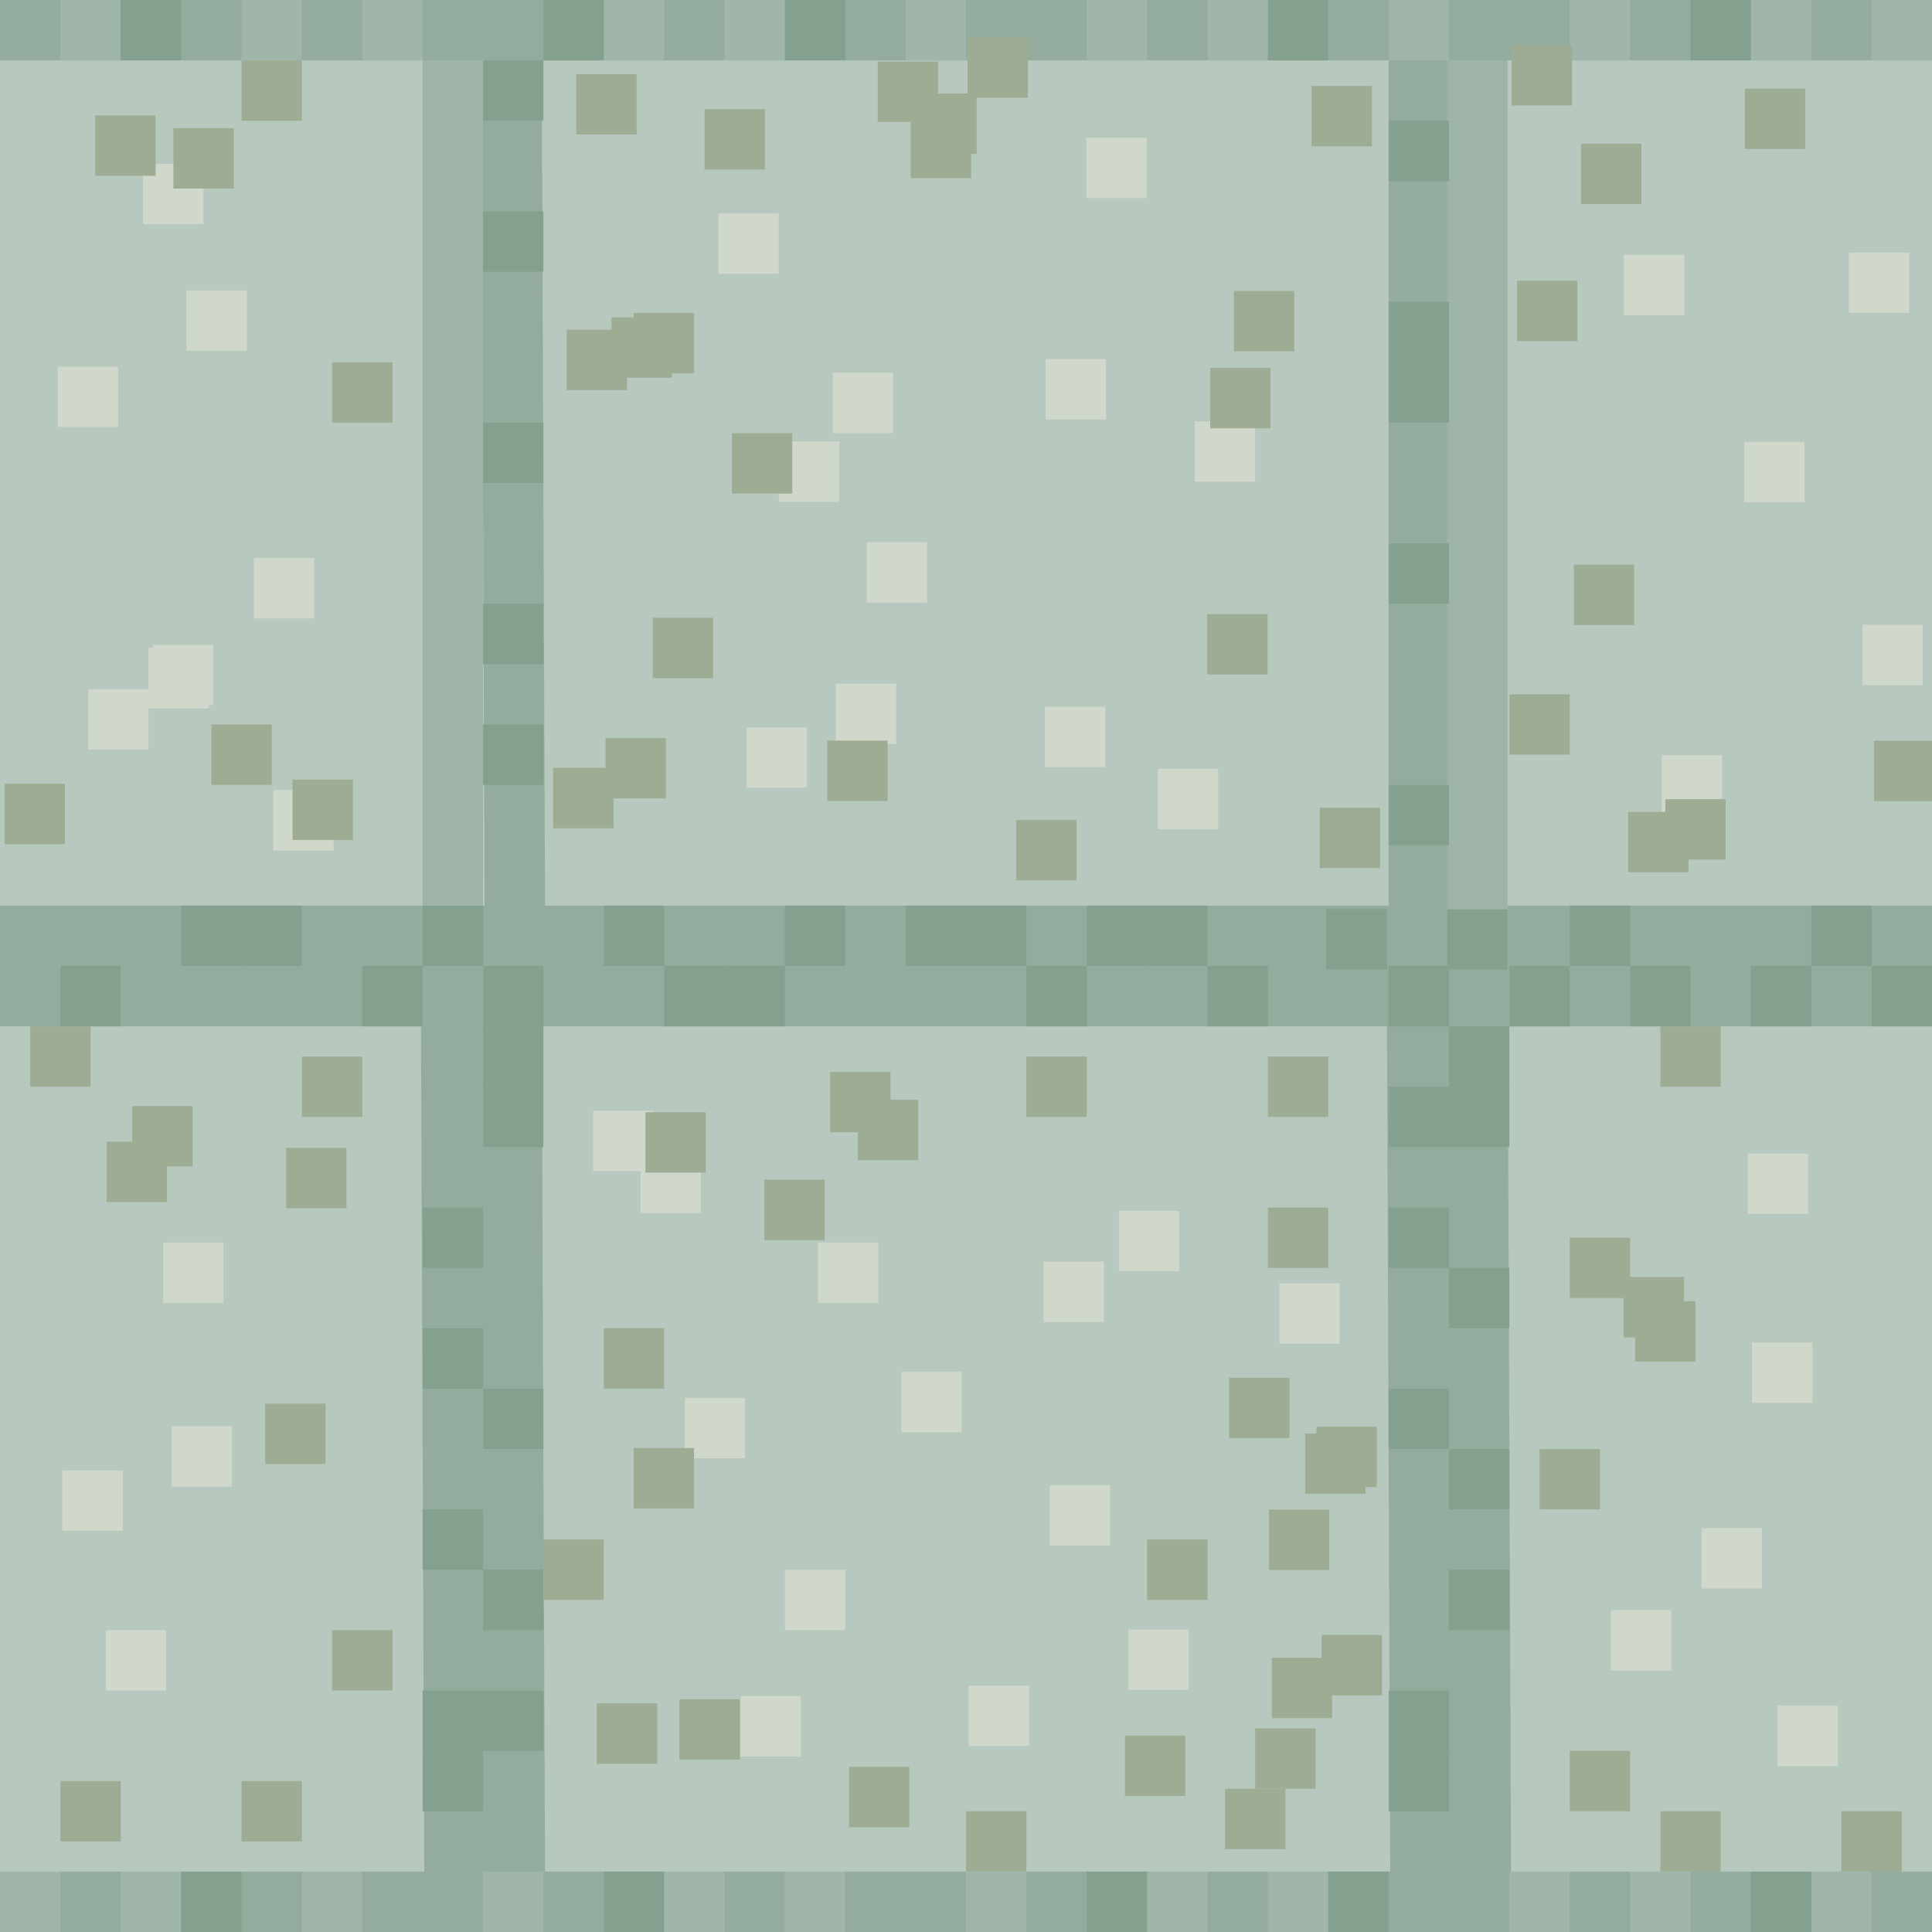
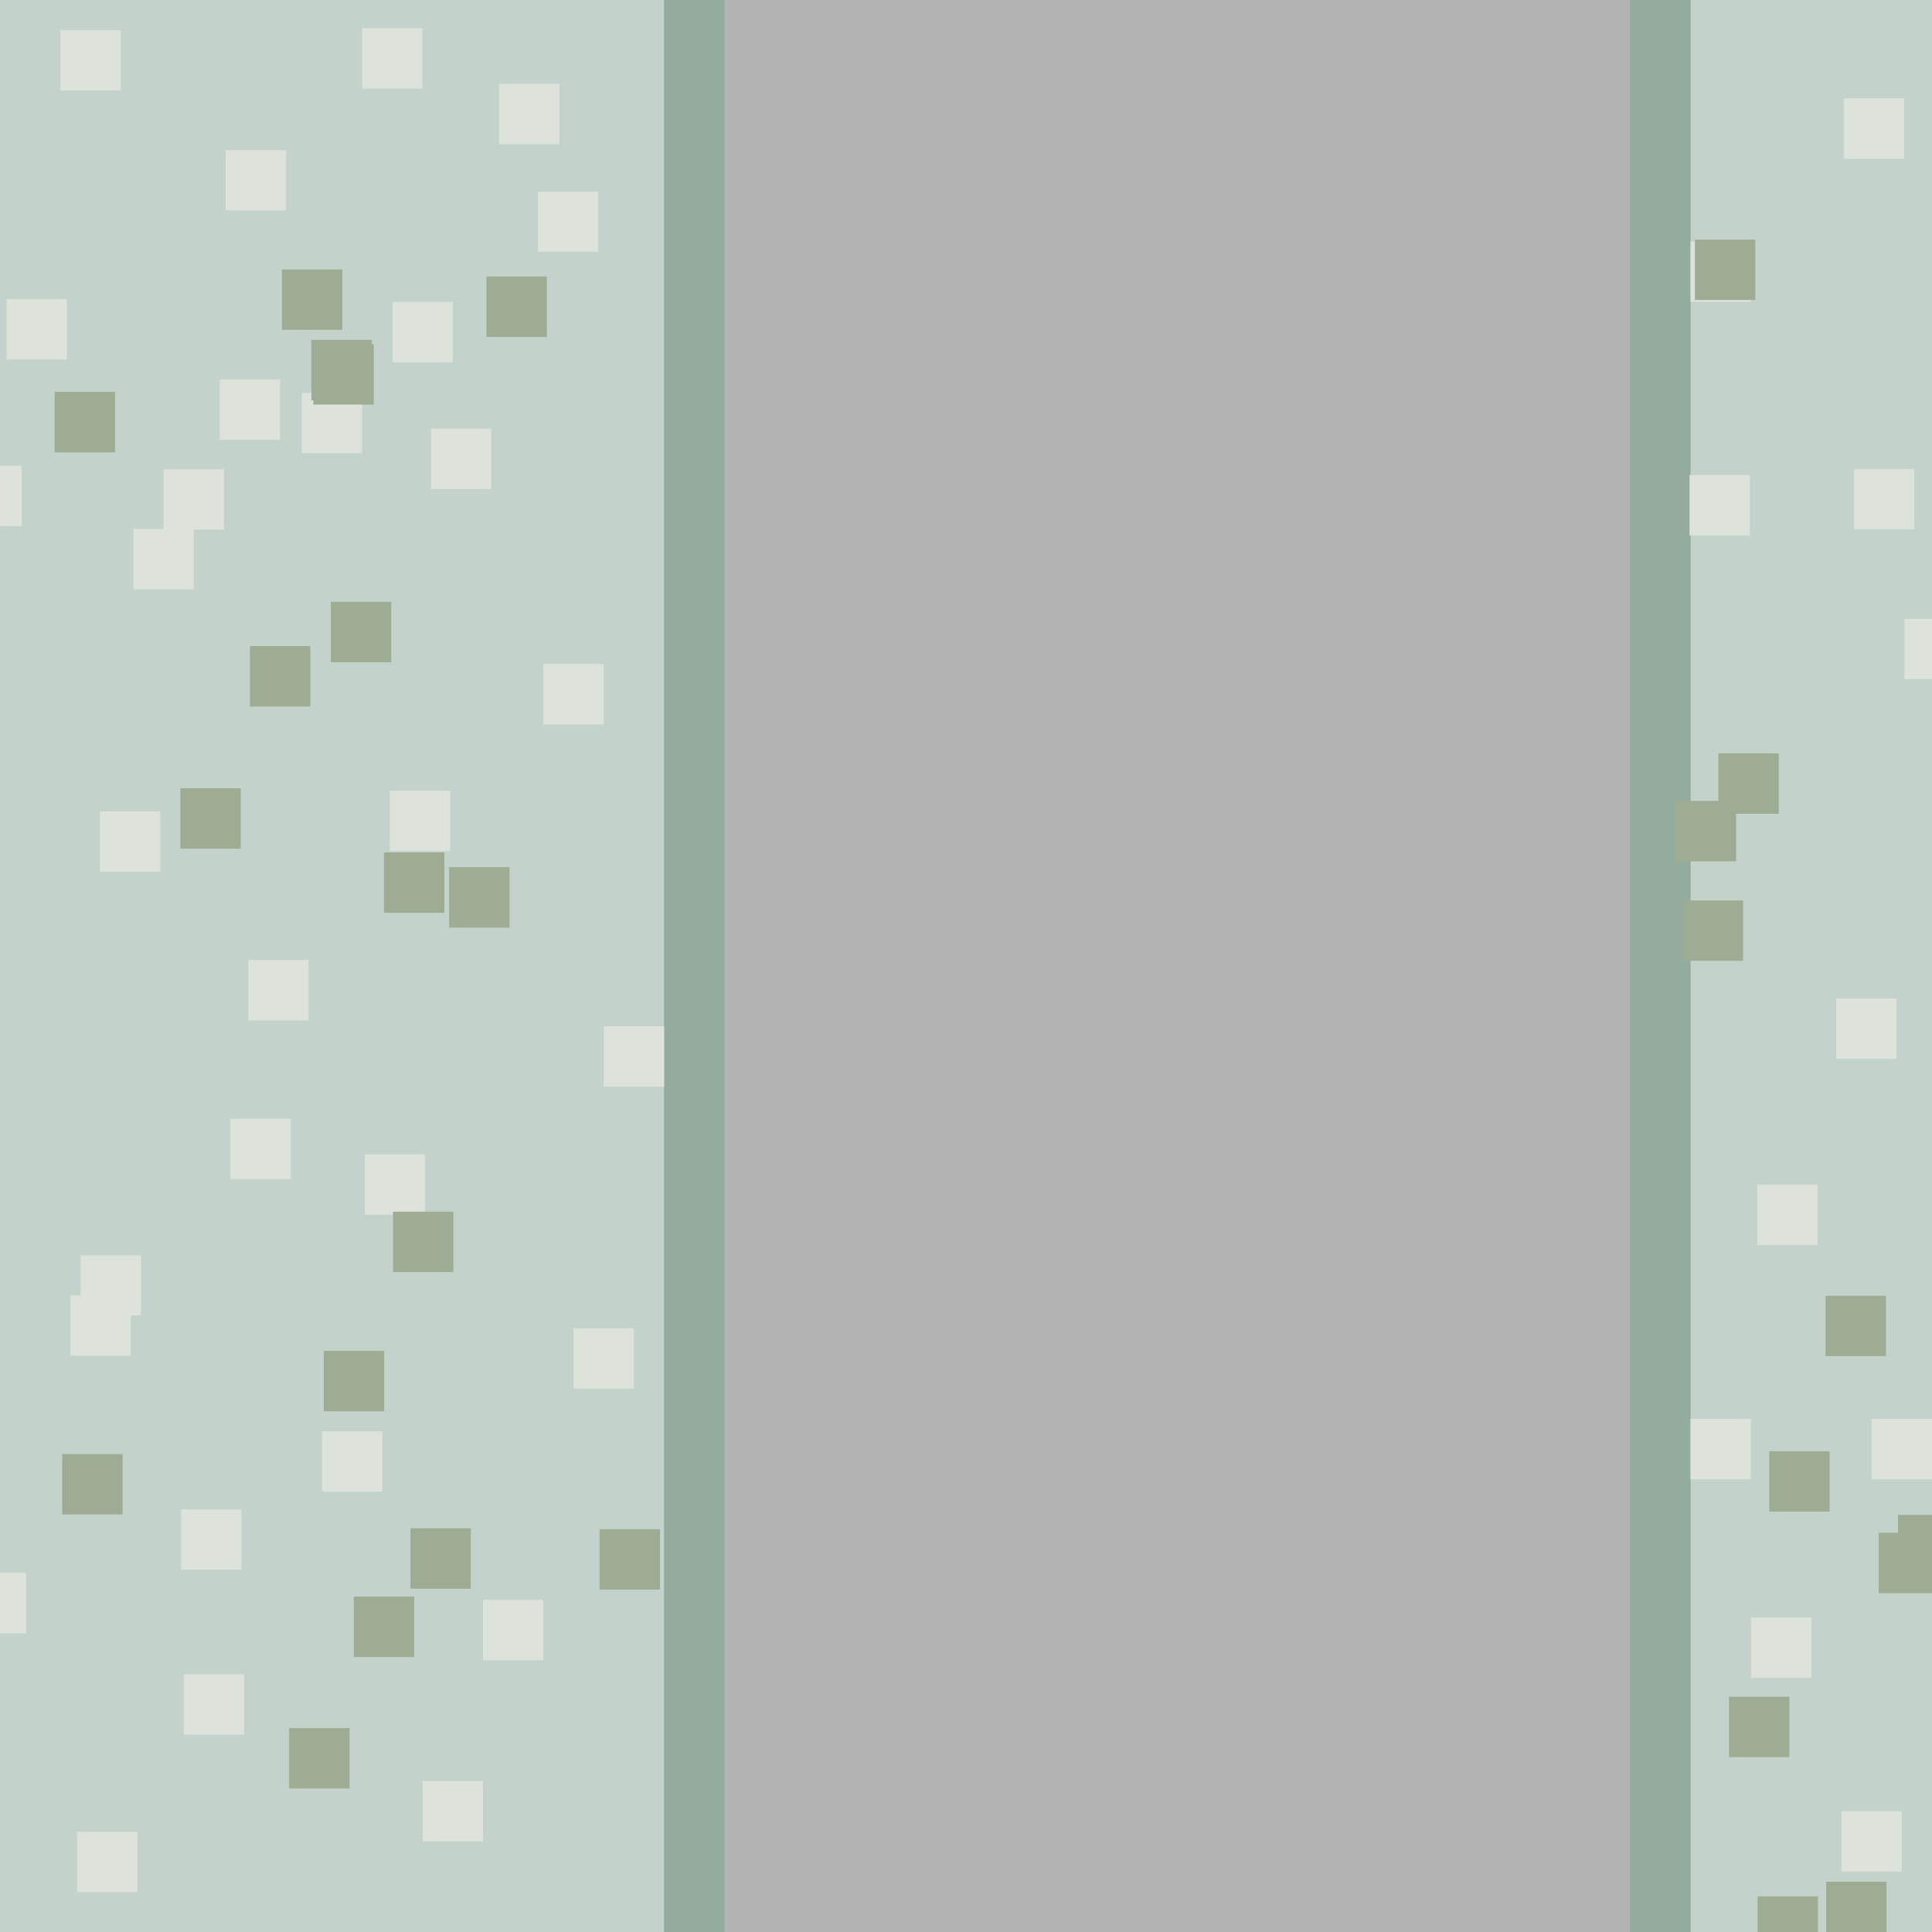
<svg xmlns="http://www.w3.org/2000/svg" xmlns:xlink="http://www.w3.org/1999/xlink" width="32" height="32" viewBox="0 0 32 32" version="1.1" id="svg1">
  <defs id="defs1">
-     <filter style="color-interpolation-filters:sRGB;" id="filter21" x="0" y="0" width="1" height="1">
-       <feTurbulence type="fractalNoise" numOctaves="3" baseFrequency="0.394" seed="0" result="result0" id="feTurbulence20" />
-       <feColorMatrix result="result4" values="0" type="saturate" id="feColorMatrix20" />
-       <feComposite in="SourceGraphic" in2="result4" operator="arithmetic" k1="0" k2="0.5" k3="2.7755575615628914e-17" result="result2" id="feComposite20" />
-       <feBlend result="result5" mode="normal" in="result2" in2="SourceGraphic" id="feBlend20" />
-       <feComposite in="result5" in2="SourceGraphic" operator="in" result="result3" id="feComposite21" />
-     </filter>
-     <filter style="color-interpolation-filters:sRGB;" id="filter23" x="0" y="0" width="1" height="1">
-       <feTurbulence type="fractalNoise" numOctaves="3" baseFrequency="0.1" seed="0" result="result0" id="feTurbulence21" />
-       <feColorMatrix result="result4" values="0" type="saturate" id="feColorMatrix21" />
-       <feComposite in="SourceGraphic" in2="result4" operator="arithmetic" k1="1.25" k2="0.5" k3="0.5" result="result2" id="feComposite22" />
-       <feBlend result="result5" mode="normal" in="result2" in2="SourceGraphic" id="feBlend22" />
-       <feComposite in="result5" in2="SourceGraphic" operator="in" result="result3" id="feComposite23" />
-     </filter>
-     <filter style="color-interpolation-filters:sRGB;" id="filter27" x="0" y="0" width="1" height="1">
-       <feTurbulence type="fractalNoise" numOctaves="3" baseFrequency="1" seed="0" result="result0" id="feTurbulence26" />
-       <feColorMatrix result="result4" values="0" type="saturate" id="feColorMatrix26" />
-       <feComposite in="SourceGraphic" in2="result4" operator="arithmetic" k1="1.25" k2="0.5" k3="0.5" result="result2" id="feComposite26" />
-       <feBlend result="result5" mode="normal" in="result2" in2="SourceGraphic" id="feBlend26" />
-       <feComposite in="result5" in2="SourceGraphic" operator="in" result="result3" id="feComposite27" />
-     </filter>
+     <linearGradient id="swatch3">
+       <stop style="stop-color:#93ac9d;stop-opacity:1;" offset="0" id="stop3" />
+     </linearGradient>
+     <linearGradient id="swatch968">
+       <stop style="stop-color:#c3d2ca;stop-opacity:1;" offset="0" id="stop968" />
+     </linearGradient>
+     <linearGradient id="swatch967">
+       <stop style="stop-color:#b3b3b3;stop-opacity:1;" offset="0" id="stop967" />
+     </linearGradient>
+     <linearGradient id="swatch966">
+       <stop style="stop-color:#b3b3b3;stop-opacity:1;" offset="0" id="stop966" />
+     </linearGradient>
+     <linearGradient id="swatch965">
+       <stop style="stop-color:#93ac9d;stop-opacity:1;" offset="0" id="stop965" />
+     </linearGradient>
+     <linearGradient id="swatch964">
+       <stop style="stop-color:#cccccc;stop-opacity:1;" offset="0" id="stop964" />
+     </linearGradient>
+     <linearGradient id="swatch955">
+       <stop style="stop-color:#b3b3b3;stop-opacity:1;" offset="0" id="stop955" />
+     </linearGradient>
+     <mask maskUnits="userSpaceOnUse" id="mask81">
+       <rect style="fill:#808080;fill-opacity:0.995;stroke:#53676c" id="rect81" width="32.062" height="28.036" x="55" y="-1" />
+     </mask>
    <clipPath clipPathUnits="userSpaceOnUse" id="clipPath97">
      <rect style="fill:#808080;fill-opacity:0.995;stroke:#53676c;stroke-width:0.865" id="rect98" width="24.031" height="28" x="51" y="-1" />
    </clipPath>
+     <filter style="color-interpolation-filters:sRGB;" id="filter140" x="0" y="0" width="1" height="1">
+       <feTurbulence type="fractalNoise" numOctaves="4" baseFrequency="0.53" seed="0" result="result0" id="feTurbulence139" />
+       <feColorMatrix result="result4" values="0" type="saturate" id="feColorMatrix139" />
+       <feComposite in="SourceGraphic" in2="result4" operator="arithmetic" k1="1.25" k2="0.5" k3="0.5" result="result2" id="feComposite139" />
+       <feBlend result="result5" mode="lighten" in="result2" in2="SourceGraphic" id="feBlend139" />
+       <feComposite in="result5" in2="SourceGraphic" operator="in" result="result3" id="feComposite140" />
+     </filter>
+     <clipPath clipPathUnits="userSpaceOnUse" id="clipPath937">
+       <g id="g938" transform="matrix(0.7509715,0,0,0.875,40.93005,-36.0359)">
+         <rect style="fill:#808080;fill-opacity:0.995;stroke:#53676c;stroke-width:1.067" id="rect938" width="32" height="32" x="-18.632" y="40" />
+       </g>
+     </clipPath>
+     <clipPath clipPathUnits="userSpaceOnUse" id="clipPath938">
+       <g id="g939" transform="matrix(0.7509715,0,0,0.875,52.96114,-15.01795)">
+         <rect style="fill:#808080;fill-opacity:0.995;stroke:#53676c;stroke-width:1.067" id="rect939" width="32" height="32" x="-18.632" y="40" />
+       </g>
+     </clipPath>
+     <clipPath clipPathUnits="userSpaceOnUse" id="clipPath939">
+       <g id="g940" transform="matrix(0.7509715,0,0,0.875,53.02332,-28.98205)">
+         <rect style="fill:#808080;fill-opacity:0.995;stroke:#53676c;stroke-width:1.067" id="rect940" width="32" height="32" x="-18.632" y="40" />
+       </g>
+     </clipPath>
+     <clipPath clipPathUnits="userSpaceOnUse" id="clipPath940">
+       <g id="g941" transform="matrix(0.7509715,0,0,0.875,52.99223,-43)">
+         <rect style="fill:#808080;fill-opacity:0.995;stroke:#53676c;stroke-width:1.067" id="rect941" width="32" height="32" x="-18.632" y="40" />
+       </g>
+     </clipPath>
+     <clipPath clipPathUnits="userSpaceOnUse" id="clipPath955">
+       <rect style="font-variation-settings:normal;opacity:1;vector-effect:none;fill:#84bb97;fill-opacity:0.995;stroke:none;stroke-width:1;stroke-linecap:butt;stroke-linejoin:miter;stroke-miterlimit:4;stroke-dasharray:none;stroke-dashoffset:0;stroke-opacity:1;-inkscape-stroke:none" id="rect955" width="32" height="32" x="0" y="0" />
+     </clipPath>
+     <linearGradient xlink:href="#swatch968" id="linearGradient8" gradientUnits="userSpaceOnUse" x1="0" y1="16" x2="32" y2="16" gradientTransform="translate(-9.5367432e-7,-68)" />
+     <linearGradient xlink:href="#swatch3" id="linearGradient9" gradientUnits="userSpaceOnUse" x1="0" y1="16" x2="32" y2="16" gradientTransform="translate(12,-68)" />
+     <linearGradient xlink:href="#swatch3" id="linearGradient10" gradientUnits="userSpaceOnUse" gradientTransform="translate(-4,-68)" x1="0" y1="16" x2="32" y2="16" />
+     <linearGradient xlink:href="#swatch955" id="linearGradient11" gradientUnits="userSpaceOnUse" x1="0" y1="16" x2="32" y2="16" />
  </defs>
  <g id="layer1">
-     <rect style="fill:#b7c8be;fill-opacity:0.995;stroke:none;stroke-width:1.067" id="rect74" width="32" height="32" x="0" y="1.573087e-09" />
-     <path style="fill-opacity:1;stroke:#93ac9d;stroke-width:2;stroke-dasharray:none;font-variation-settings:normal;opacity:1;fill:#000000;stroke-linecap:butt;stroke-linejoin:miter;stroke-miterlimit:4;stroke-dashoffset:0;stroke-opacity:1;stop-color:#000000;stop-opacity:1" d="M 0,16 H 32" id="path9" />
-     <path style="font-variation-settings:normal;opacity:1;fill:#000000;fill-opacity:1;stroke:#93ac9d;stroke-width:1;stroke-linecap:butt;stroke-linejoin:miter;stroke-miterlimit:4;stroke-dasharray:none;stroke-dashoffset:0;stroke-opacity:1" d="M 8.469,0.062 8.531,15.938" id="path17" />
-     <path style="font-variation-settings:normal;opacity:1;fill:#000000;fill-opacity:1;stroke:#93ac9d;stroke-width:1;stroke-linecap:butt;stroke-linejoin:miter;stroke-miterlimit:4;stroke-dasharray:none;stroke-dashoffset:0;stroke-opacity:1" d="M 23.5,0 V 16" id="path18" />
-     <path style="font-variation-settings:normal;opacity:1;fill:#000000;fill-opacity:1;stroke:#93ac9d;stroke-width:2;stroke-linecap:butt;stroke-linejoin:miter;stroke-miterlimit:4;stroke-dasharray:none;stroke-dashoffset:0;stroke-opacity:1" d="m 23.969,16.062 0.062,15.876" id="path20" />
-     <path style="font-variation-settings:normal;opacity:1;fill:#000000;fill-opacity:1;stroke:#9eb4a8;stroke-width:1;stroke-linecap:butt;stroke-linejoin:miter;stroke-miterlimit:4;stroke-dasharray:none;stroke-dashoffset:0;stroke-opacity:1" d="m 24.469,0.062 v 16" id="path383" />
-     <path style="font-variation-settings:normal;opacity:1;fill:#000000;fill-opacity:1;stroke:#9eb4a8;stroke-width:1;stroke-linecap:butt;stroke-linejoin:miter;stroke-miterlimit:4;stroke-dasharray:none;stroke-dashoffset:0;stroke-opacity:1" d="M 7.5,0 V 16" id="path384" />
-     <g id="g384">
-       <path style="font-variation-settings:normal;opacity:1;fill:#000000;fill-opacity:1;stroke:#93ac9d;stroke-width:2;stroke-linecap:butt;stroke-linejoin:miter;stroke-miterlimit:4;stroke-dasharray:none;stroke-dashoffset:0;stroke-opacity:1" d="m 7.969,16.062 0.062,15.876" id="path19" />
-       <rect style="font-variation-settings:normal;fill:#84a190;fill-opacity:1;stroke:none;stroke-width:2;stroke-linecap:butt;stroke-linejoin:miter;stroke-miterlimit:4;stroke-dasharray:none;stroke-dashoffset:0;stroke-opacity:1" id="use74" width="1" height="1" x="8" y="17" />
-       <use x="0" y="0" xlink:href="#use74" id="use75" transform="translate(0,1)" />
-       <use x="0" y="0" xlink:href="#use75" id="use76" transform="translate(-1,2)" />
-       <use x="0" y="0" xlink:href="#use76" id="use77" transform="translate(0,2)" />
-       <use x="0" y="0" xlink:href="#use77" id="use78" transform="translate(1,1)" />
-       <use x="0" y="0" xlink:href="#use78" id="use79" transform="translate(-1,2)" />
-       <use x="0" y="0" xlink:href="#use79" id="use80" transform="translate(1,1)" />
-       <use x="0" y="0" xlink:href="#use80" id="use81" transform="translate(-1,2)" />
-       <use x="0" y="0" xlink:href="#use81" id="use82" transform="translate(1)" />
-       <use x="0" y="0" xlink:href="#use82" id="use83" transform="translate(-1,1)" />
-       <use x="0" y="0" xlink:href="#use98" id="use99" transform="translate(1,-1)" />
-       <use x="0" y="0" xlink:href="#use99" id="use100" transform="translate(1,1)" />
+     <rect style="fill:#9dac93;fill-opacity:0.995;stroke:none" id="use27-2" width="1" height="1" x="-3" y="2.5" />
+     <rect style="font-variation-settings:normal;vector-effect:none;fill:#dde2db;fill-opacity:0.995;stroke:none;stroke-width:1;stroke-linecap:butt;stroke-linejoin:miter;stroke-miterlimit:4;stroke-dasharray:none;stroke-dashoffset:0;stroke-opacity:1;-inkscape-stroke:none;stop-color:#000000" id="use48" width="1" height="1" x="-0.695" y="0.528" />
+     <g id="g1" transform="rotate(90,16,16)">
+       <g id="g18" transform="matrix(8,0,0,1,-256,0)">
+         <rect style="font-variation-settings:normal;opacity:1;vector-effect:none;fill:url(#linearGradient8);fill-opacity:1;stroke:none;stroke-width:1.067;stroke-linecap:butt;stroke-linejoin:miter;stroke-miterlimit:4;stroke-dasharray:none;stroke-dashoffset:0;stroke-opacity:1;-inkscape-stroke:none;stop-color:#000000;stop-opacity:1" id="rect8" width="32" height="4" x="-9.5367432e-07" y="-36" transform="rotate(90)" />
+         <rect style="font-variation-settings:normal;opacity:1;vector-effect:none;fill:url(#linearGradient11);fill-opacity:1;stroke:none;stroke-width:1.067;stroke-linecap:butt;stroke-linejoin:miter;stroke-miterlimit:4;stroke-dasharray:none;stroke-dashoffset:0;stroke-opacity:1;-inkscape-stroke:none" id="rect11" width="4" height="17" x="32" y="4" />
+         <rect style="font-variation-settings:normal;opacity:1;vector-effect:none;fill:url(#linearGradient9);fill-opacity:1;stroke:none;stroke-width:1.067;stroke-linecap:butt;stroke-linejoin:miter;stroke-miterlimit:4;stroke-dasharray:none;stroke-dashoffset:0;stroke-opacity:1;-inkscape-stroke:none" id="rect9" width="1" height="4" x="20" y="-36" transform="rotate(90)" />
+         <rect style="font-variation-settings:normal;opacity:1;vector-effect:none;fill:url(#linearGradient10);fill-opacity:1;stroke:none;stroke-width:1.067;stroke-linecap:butt;stroke-linejoin:miter;stroke-miterlimit:4;stroke-dasharray:none;stroke-dashoffset:0;stroke-opacity:1;-inkscape-stroke:none" id="rect10" width="1" height="4" x="4" y="-36" transform="rotate(90)" />
+       </g>
+       <rect style="font-variation-settings:normal;vector-effect:none;fill:#dde2db;fill-opacity:0.995;stroke:none;stroke-width:1;stroke-linecap:butt;stroke-linejoin:miter;stroke-miterlimit:4;stroke-dasharray:none;stroke-dashoffset:0;stroke-opacity:1;-inkscape-stroke:none;stop-color:#000000" id="use16" width="1" height="1" x="5" y="24.5" />
+       <rect style="font-variation-settings:normal;vector-effect:none;fill:#dde2db;fill-opacity:0.995;stroke:none;stroke-width:1;stroke-linecap:butt;stroke-linejoin:miter;stroke-miterlimit:4;stroke-dasharray:none;stroke-dashoffset:0;stroke-opacity:1;-inkscape-stroke:none;stop-color:#000000" id="use17" width="1" height="1" x="1.389" y="22.734" />
+       <rect style="font-variation-settings:normal;vector-effect:none;fill:#dde2db;fill-opacity:0.995;stroke:none;stroke-width:1;stroke-linecap:butt;stroke-linejoin:miter;stroke-miterlimit:4;stroke-dasharray:none;stroke-dashoffset:0;stroke-opacity:1;-inkscape-stroke:none;stop-color:#000000" id="use18" width="1" height="1" x="3.172" y="22.091" />
+       <rect style="font-variation-settings:normal;vector-effect:none;fill:#dde2db;fill-opacity:0.995;stroke:none;stroke-width:1;stroke-linecap:butt;stroke-linejoin:miter;stroke-miterlimit:4;stroke-dasharray:none;stroke-dashoffset:0;stroke-opacity:1;-inkscape-stroke:none;stop-color:#000000" id="use19" width="1" height="1" x="7.1" y="23.861" />
+       <rect style="font-variation-settings:normal;vector-effect:none;fill:#dde2db;fill-opacity:0.995;stroke:none;stroke-width:1;stroke-linecap:butt;stroke-linejoin:miter;stroke-miterlimit:4;stroke-dasharray:none;stroke-dashoffset:0;stroke-opacity:1;-inkscape-stroke:none;stop-color:#000000" id="use20" width="1" height="1" x="13.44" y="29.345" />
+       <rect style="font-variation-settings:normal;vector-effect:none;fill:#dde2db;fill-opacity:0.995;stroke:none;stroke-width:1;stroke-linecap:butt;stroke-linejoin:miter;stroke-miterlimit:4;stroke-dasharray:none;stroke-dashoffset:0;stroke-opacity:1;-inkscape-stroke:none;stop-color:#000000" id="use21" width="1" height="1" x="7.714" y="31.639" />
+       <rect style="font-variation-settings:normal;vector-effect:none;fill:#dde2db;fill-opacity:0.995;stroke:none;stroke-width:1;stroke-linecap:butt;stroke-linejoin:miter;stroke-miterlimit:4;stroke-dasharray:none;stroke-dashoffset:0;stroke-opacity:1;-inkscape-stroke:none;stop-color:#000000" id="use22" width="1" height="1" x="22" y="21.5" />
+       <rect style="font-variation-settings:normal;vector-effect:none;fill:#dde2db;fill-opacity:0.995;stroke:none;stroke-width:1;stroke-linecap:butt;stroke-linejoin:miter;stroke-miterlimit:4;stroke-dasharray:none;stroke-dashoffset:0;stroke-opacity:1;-inkscape-stroke:none;stop-color:#000000" id="use23" width="1" height="1" x="23.707" y="25.666" />
+       <rect style="font-variation-settings:normal;vector-effect:none;fill:#dde2db;fill-opacity:0.995;stroke:none;stroke-width:1;stroke-linecap:butt;stroke-linejoin:miter;stroke-miterlimit:4;stroke-dasharray:none;stroke-dashoffset:0;stroke-opacity:1;-inkscape-stroke:none;stop-color:#000000" id="use24" width="1" height="1" x="18.531" y="27.184" />
+       <rect style="font-variation-settings:normal;vector-effect:none;fill:#dde2db;fill-opacity:0.995;stroke:none;stroke-width:1;stroke-linecap:butt;stroke-linejoin:miter;stroke-miterlimit:4;stroke-dasharray:none;stroke-dashoffset:0;stroke-opacity:1;-inkscape-stroke:none;stop-color:#000000" id="use27" width="1" height="1" x="17" y="21" />
+       <rect style="font-variation-settings:normal;vector-effect:none;fill:#dde2db;fill-opacity:0.995;stroke:none;stroke-width:1;stroke-linecap:butt;stroke-linejoin:miter;stroke-miterlimit:4;stroke-dasharray:none;stroke-dashoffset:0;stroke-opacity:1;-inkscape-stroke:none;stop-color:#000000" id="use28" width="1" height="1" x="8.761" y="28.79" />
+       <rect style="font-variation-settings:normal;vector-effect:none;fill:#dde2db;fill-opacity:0.995;stroke:none;stroke-width:1;stroke-linecap:butt;stroke-linejoin:miter;stroke-miterlimit:4;stroke-dasharray:none;stroke-dashoffset:0;stroke-opacity:1;-inkscape-stroke:none;stop-color:#000000" id="use29" width="1" height="1" x="4.954" y="30.891" />
+       <rect style="font-variation-settings:normal;vector-effect:none;fill:#dde2db;fill-opacity:0.995;stroke:none;stroke-width:1;stroke-linecap:butt;stroke-linejoin:miter;stroke-miterlimit:4;stroke-dasharray:none;stroke-dashoffset:0;stroke-opacity:1;-inkscape-stroke:none;stop-color:#000000" id="use39" width="1" height="1" x="30" y="0.5" />
+       <rect style="font-variation-settings:normal;vector-effect:none;fill:#dde2db;fill-opacity:0.995;stroke:none;stroke-width:1;stroke-linecap:butt;stroke-linejoin:miter;stroke-miterlimit:4;stroke-dasharray:none;stroke-dashoffset:0;stroke-opacity:1;-inkscape-stroke:none;stop-color:#000000" id="use40" width="1" height="1" x="26.792" y="1.997" />
+       <rect style="font-variation-settings:normal;vector-effect:none;fill:#dde2db;fill-opacity:0.995;stroke:none;stroke-width:1;stroke-linecap:butt;stroke-linejoin:miter;stroke-miterlimit:4;stroke-dasharray:none;stroke-dashoffset:0;stroke-opacity:1;-inkscape-stroke:none;stop-color:#000000" id="use45" width="1" height="1" x="4" y="3" />
+       <rect style="font-variation-settings:normal;vector-effect:none;fill:#dde2db;fill-opacity:0.995;stroke:none;stroke-width:1;stroke-linecap:butt;stroke-linejoin:miter;stroke-miterlimit:4;stroke-dasharray:none;stroke-dashoffset:0;stroke-opacity:1;-inkscape-stroke:none;stop-color:#000000" id="use46" width="1" height="1" x="16.537" y="0.588" />
+       <rect style="font-variation-settings:normal;vector-effect:none;fill:#dde2db;fill-opacity:0.995;stroke:none;stroke-width:1;stroke-linecap:butt;stroke-linejoin:miter;stroke-miterlimit:4;stroke-dasharray:none;stroke-dashoffset:0;stroke-opacity:1;-inkscape-stroke:none;stop-color:#000000" id="use47" width="1" height="1" x="10.249" y="-0.544" />
+       <rect style="font-variation-settings:normal;vector-effect:none;fill:#dde2db;fill-opacity:0.995;stroke:none;stroke-width:1;stroke-linecap:butt;stroke-linejoin:miter;stroke-miterlimit:4;stroke-dasharray:none;stroke-dashoffset:0;stroke-opacity:1;-inkscape-stroke:none;stop-color:#000000" id="use55" width="1" height="1" x="1.631" y="0.459" />
+       <rect style="font-variation-settings:normal;vector-effect:none;fill:#dde2db;fill-opacity:0.995;stroke:none;stroke-width:1;stroke-linecap:butt;stroke-linejoin:miter;stroke-miterlimit:4;stroke-dasharray:none;stroke-dashoffset:0;stroke-opacity:1;-inkscape-stroke:none;stop-color:#000000" id="use60" width="1" height="1" x="19.621" y="1.895" />
+       <rect style="font-variation-settings:normal;vector-effect:none;fill:#dde2db;fill-opacity:0.995;stroke:none;stroke-width:1;stroke-linecap:butt;stroke-linejoin:miter;stroke-miterlimit:4;stroke-dasharray:none;stroke-dashoffset:0;stroke-opacity:1;-inkscape-stroke:none;stop-color:#000000" id="use62" width="1" height="1" x="7.868" y="3.017" />
+       <rect style="font-variation-settings:normal;vector-effect:none;fill:#dde2db;fill-opacity:0.995;stroke:none;stroke-width:1;stroke-linecap:butt;stroke-linejoin:miter;stroke-miterlimit:4;stroke-dasharray:none;stroke-dashoffset:0;stroke-opacity:1;-inkscape-stroke:none;stop-color:#000000" id="use63" width="1" height="1" x="23.5" y="3" />
+       <rect style="font-variation-settings:normal;vector-effect:none;fill:#dde2db;fill-opacity:0.995;stroke:none;stroke-width:1;stroke-linecap:butt;stroke-linejoin:miter;stroke-miterlimit:4;stroke-dasharray:none;stroke-dashoffset:0;stroke-opacity:1;-inkscape-stroke:none;stop-color:#000000" id="use67" width="1" height="1" x="23.5" y="0" />
+       <rect style="font-variation-settings:normal;vector-effect:none;fill:#dde2db;fill-opacity:0.995;stroke:none;stroke-width:1;stroke-linecap:butt;stroke-linejoin:miter;stroke-miterlimit:4;stroke-dasharray:none;stroke-dashoffset:0;stroke-opacity:1;-inkscape-stroke:none;stop-color:#000000" id="use69" width="1" height="1" x="0.467" y="25.003" />
+       <rect style="font-variation-settings:normal;vector-effect:none;fill:#dde2db;fill-opacity:0.995;stroke:none;stroke-width:1;stroke-linecap:butt;stroke-linejoin:miter;stroke-miterlimit:4;stroke-dasharray:none;stroke-dashoffset:0;stroke-opacity:1;-inkscape-stroke:none;stop-color:#000000" id="use74" width="1" height="1" x="7.772" y="28.29" />
+       <rect style="font-variation-settings:normal;vector-effect:none;fill:#dde2db;fill-opacity:0.995;stroke:none;stroke-width:1;stroke-linecap:butt;stroke-linejoin:miter;stroke-miterlimit:4;stroke-dasharray:none;stroke-dashoffset:0;stroke-opacity:1;-inkscape-stroke:none;stop-color:#000000" id="use76" width="1" height="1" x="29.5" y="24" />
+       <rect style="font-variation-settings:normal;vector-effect:none;fill:#dde2db;fill-opacity:0.995;stroke:none;stroke-width:1;stroke-linecap:butt;stroke-linejoin:miter;stroke-miterlimit:4;stroke-dasharray:none;stroke-dashoffset:0;stroke-opacity:1;-inkscape-stroke:none;stop-color:#000000" id="use77" width="1" height="1" x="26.5" y="23" />
+       <rect style="font-variation-settings:normal;vector-effect:none;fill:#dde2db;fill-opacity:0.995;stroke:none;stroke-width:1;stroke-linecap:butt;stroke-linejoin:miter;stroke-miterlimit:4;stroke-dasharray:none;stroke-dashoffset:0;stroke-opacity:1;-inkscape-stroke:none;stop-color:#000000" id="use78" width="1" height="1" x="21.455" y="29.834" />
+       <rect style="font-variation-settings:normal;vector-effect:none;fill:#dde2db;fill-opacity:0.995;stroke:none;stroke-width:1;stroke-linecap:butt;stroke-linejoin:miter;stroke-miterlimit:4;stroke-dasharray:none;stroke-dashoffset:0;stroke-opacity:1;-inkscape-stroke:none;stop-color:#000000" id="use80" width="1" height="1" x="19.12" y="24.959" />
+       <rect style="font-variation-settings:normal;vector-effect:none;fill:#dde2db;fill-opacity:0.995;stroke:none;stroke-width:1;stroke-linecap:butt;stroke-linejoin:miter;stroke-miterlimit:4;stroke-dasharray:none;stroke-dashoffset:0;stroke-opacity:1;-inkscape-stroke:none;stop-color:#000000" id="use81" width="1" height="1" x="27.731" y="27.956" />
+       <rect style="font-variation-settings:normal;vector-effect:none;fill:#dde2db;fill-opacity:0.995;stroke:none;stroke-width:1;stroke-linecap:butt;stroke-linejoin:miter;stroke-miterlimit:4;stroke-dasharray:none;stroke-dashoffset:0;stroke-opacity:1;-inkscape-stroke:none;stop-color:#000000" id="use82" width="1" height="1" x="20.791" y="29.664" />
+       <rect style="font-variation-settings:normal;vector-effect:none;fill:#dde2db;fill-opacity:0.995;stroke:none;stroke-width:1;stroke-linecap:butt;stroke-linejoin:miter;stroke-miterlimit:4;stroke-dasharray:none;stroke-dashoffset:0;stroke-opacity:1;-inkscape-stroke:none;stop-color:#000000" id="use83" width="1" height="1" x="30.339" y="29.724" />
+       <rect style="font-variation-settings:normal;vector-effect:none;fill:#dde2db;fill-opacity:0.995;stroke:none;stroke-width:1;stroke-linecap:butt;stroke-linejoin:miter;stroke-miterlimit:4;stroke-dasharray:none;stroke-dashoffset:0;stroke-opacity:1;-inkscape-stroke:none;stop-color:#000000" id="use85" width="1" height="1" x="2.486" y="27.262" />
+       <rect style="font-variation-settings:normal;vector-effect:none;fill:#dde2db;fill-opacity:0.995;stroke:none;stroke-width:1;stroke-linecap:butt;stroke-linejoin:miter;stroke-miterlimit:4;stroke-dasharray:none;stroke-dashoffset:0;stroke-opacity:1;-inkscape-stroke:none;stop-color:#000000" id="use99" width="1" height="1" x="13.097" y="24.544" />
+       <rect style="font-variation-settings:normal;vector-effect:none;fill:#dde2db;fill-opacity:0.995;stroke:none;stroke-width:1;stroke-linecap:butt;stroke-linejoin:miter;stroke-miterlimit:4;stroke-dasharray:none;stroke-dashoffset:0;stroke-opacity:1;-inkscape-stroke:none;stop-color:#000000" id="use100" width="1" height="1" x="6.507" y="26.003" />
+       <rect style="font-variation-settings:normal;vector-effect:none;fill:#dde2db;fill-opacity:0.995;stroke:none;stroke-width:1;stroke-linecap:butt;stroke-linejoin:miter;stroke-miterlimit:4;stroke-dasharray:none;stroke-dashoffset:0;stroke-opacity:1;-inkscape-stroke:none;stop-color:#000000" id="use106" width="1" height="1" x="11" y="22" />
+       <rect style="font-variation-settings:normal;vector-effect:none;fill:#dde2db;fill-opacity:0.995;stroke:none;stroke-width:1;stroke-linecap:butt;stroke-linejoin:miter;stroke-miterlimit:4;stroke-dasharray:none;stroke-dashoffset:0;stroke-opacity:1;-inkscape-stroke:none;stop-color:#000000" id="use107" width="1" height="1" x="15.901" y="26.889" />
+       <rect style="font-variation-settings:normal;vector-effect:none;fill:#dde2db;fill-opacity:0.995;stroke:none;stroke-width:1;stroke-linecap:butt;stroke-linejoin:miter;stroke-miterlimit:4;stroke-dasharray:none;stroke-dashoffset:0;stroke-opacity:1;-inkscape-stroke:none;stop-color:#000000" id="use109" width="1" height="1" x="26.052" y="31.567" />
+       <rect style="font-variation-settings:normal;vector-effect:none;fill:#dde2db;fill-opacity:0.995;stroke:none;stroke-width:1;stroke-linecap:butt;stroke-linejoin:miter;stroke-miterlimit:4;stroke-dasharray:none;stroke-dashoffset:0;stroke-opacity:1;-inkscape-stroke:none;stop-color:#000000" id="use111" width="1" height="1" x="6.286" y="27.362" />
+       <rect style="font-variation-settings:normal;vector-effect:none;fill:#dde2db;fill-opacity:0.995;stroke:none;stroke-width:1;stroke-linecap:butt;stroke-linejoin:miter;stroke-miterlimit:4;stroke-dasharray:none;stroke-dashoffset:0;stroke-opacity:1;-inkscape-stroke:none;stop-color:#000000" id="use112" width="1" height="1" x="25" y="28" />
+       <rect style="font-variation-settings:normal;vector-effect:none;fill:#dde2db;fill-opacity:0.995;stroke:none;stroke-width:1;stroke-linecap:butt;stroke-linejoin:miter;stroke-miterlimit:4;stroke-dasharray:none;stroke-dashoffset:0;stroke-opacity:1;-inkscape-stroke:none;stop-color:#000000" id="use118" width="1" height="1" x="7.768" y="0.292" />
+       <use x="0" y="0" xlink:href="#use85" id="use121" transform="translate(-1.98555,2.737763)" />
+       <use id="use174" xlink:href="#use27-2" transform="translate(28.32814,18.5689)" />
+       <use id="use175" xlink:href="#use27-2" transform="translate(17.11887,22.14066)" />
+       <use id="use177" xlink:href="#use27-2" transform="translate(16.05662,25.51202)" />
+       <use id="use179" xlink:href="#use27-2" transform="translate(17.36351,21.06142)" />
+       <use id="use180" xlink:href="#use27-2" transform="translate(23.06932,21.9905)" />
+       <use id="use181" xlink:href="#use27-2" transform="translate(25.37533,23.13722)" />
+       <use id="use182" xlink:href="#use27-2" transform="translate(13.70152,24.35906)" />
+       <use id="use183" xlink:href="#use27-2" transform="translate(7.463273,23.83058)" />
+       <use id="use184" xlink:href="#use27-2" transform="translate(8.701053,23.30884)" />
+       <use id="use187" xlink:href="#use27-2" transform="translate(12.9687,23.02009)" />
+       <use id="use188" xlink:href="#use27-2" transform="translate(8.629985,23.34228)" />
+       <use id="use194" xlink:href="#use27-2" transform="translate(17.91457,0.6291743)" />
+       <use id="use195" xlink:href="#use27-2" transform="translate(24.46224,-1.737874)" />
+       <use id="use197" xlink:href="#use27-2" transform="translate(16.26522,0.7441964)" />
+       <use id="use199" xlink:href="#use27-2" transform="translate(28.38779,-2.617277)" />
+       <use id="use201" xlink:href="#use27-2" transform="translate(15.47819,0.03863411)" />
+       <use id="use210" xlink:href="#use27-2" transform="translate(6.968601,0.4266084)" />
+       <use id="use213" xlink:href="#use27-2" transform="translate(31.10314,-0.1383726)" />
+       <use id="use214" xlink:href="#use27-2" transform="translate(34.4109,-0.6109378)" />
+       <use id="use215" xlink:href="#use27-2" transform="translate(34.16741,-1.7468)" />
+       <use id="use216" xlink:href="#use27-2" transform="translate(28.09117,-2.93756)" />
+       <use id="use219" xlink:href="#use27-2" transform="translate(27.03711,-0.8048978)" />
+       <use id="use226" xlink:href="#use27-2" transform="translate(7.579492,20.44258)" />
+       <use id="use228" xlink:href="#use27-2" transform="translate(9.491438,27.59453)" />
+       <use id="use230" xlink:href="#use27-2" transform="translate(27.08394,27.46924)" />
+       <use id="use231" xlink:href="#use27-2" transform="translate(28.31349,21.7017)" />
+       <use id="use233" xlink:href="#use27-2" transform="translate(31.62213,23.71041)" />
+       <use id="use234" xlink:href="#use27-2" transform="translate(29.44499,22.63919)" />
    </g>
-     <g id="g72">
-       <rect style="font-variation-settings:normal;opacity:1;fill:#93ac9d;fill-opacity:1;stroke:none;stroke-width:2;stroke-linecap:butt;stroke-linejoin:miter;stroke-miterlimit:4;stroke-dasharray:none;stroke-dashoffset:0;stroke-opacity:1" id="rect34" width="32" height="1" x="0" y="0" />
-       <rect style="font-variation-settings:normal;fill:#a1b6aa;fill-opacity:1;stroke:none;stroke-width:2;stroke-linecap:butt;stroke-linejoin:miter;stroke-miterlimit:4;stroke-dasharray:none;stroke-dashoffset:0;stroke-opacity:1" id="use54" width="1" height="1" x="1" y="0" />
-       <use x="0" y="0" xlink:href="#use54" id="use55" transform="translate(3)" />
-       <use x="0" y="0" xlink:href="#use55" id="use56" transform="translate(2)" />
-       <use x="0" y="0" xlink:href="#use56" id="use57" transform="translate(4)" />
-       <use x="0" y="0" xlink:href="#use57" id="use58" transform="translate(-1)" />
-       <use x="0" y="0" xlink:href="#use58" id="use59" transform="translate(6)" />
-       <use x="0" y="0" xlink:href="#use57" id="use60" transform="translate(2)" />
-       <use x="0" y="0" xlink:href="#use59" id="use61" transform="translate(3)" />
-       <use x="0" y="0" xlink:href="#use61" id="use62" transform="translate(3)" />
-       <use x="0" y="0" xlink:href="#use62" id="use63" transform="translate(-1)" />
-       <use x="0" y="0" xlink:href="#use63" id="use64" transform="translate(3)" />
-       <use x="0" y="0" xlink:href="#use64" id="use65" transform="translate(3)" />
-       <use x="0" y="0" xlink:href="#use65" id="use66" transform="translate(3)" />
-       <use x="0" y="0" xlink:href="#use66" id="use67" transform="translate(2)" />
-       <rect style="font-variation-settings:normal;fill:#84a190;fill-opacity:1;stroke:none;stroke-width:2;stroke-linecap:butt;stroke-linejoin:miter;stroke-miterlimit:4;stroke-dasharray:none;stroke-dashoffset:0;stroke-opacity:1" id="use68" width="1" height="1" x="13" y="0" />
-       <use x="0" y="0" xlink:href="#use68" id="use69" transform="translate(-4)" />
-       <use x="0" y="0" xlink:href="#use69" id="use70" transform="translate(12)" />
-       <use x="0" y="0" xlink:href="#use70" id="use71" transform="translate(7)" />
-       <use x="0" y="0" xlink:href="#use71" id="use72" transform="translate(-26)" />
-     </g>
-     <use x="0" y="0" xlink:href="#g72" id="use73" transform="matrix(-1,0,0,1,32,31)" />
-     <g id="use84" transform="rotate(180,16,23.5)">
-       <rect style="font-variation-settings:normal;fill:#84a190;fill-opacity:1;stroke:none;stroke-width:2;stroke-linecap:butt;stroke-linejoin:miter;stroke-miterlimit:4;stroke-dasharray:none;stroke-dashoffset:0;stroke-opacity:1" id="use85" width="1" height="1" x="8" y="17" />
-       <use x="0" y="0" xlink:href="#use74" id="use86" transform="translate(0,1)" />
-       <use x="0" y="0" xlink:href="#use75" id="use87" transform="translate(-1,2)" />
-       <use x="0" y="0" xlink:href="#use76" id="use88" transform="translate(0,2)" />
-       <use x="0" y="0" xlink:href="#use77" id="use89" transform="translate(1,1)" />
-       <use x="0" y="0" xlink:href="#use78" id="use90" transform="translate(-1,2)" />
-       <use x="0" y="0" xlink:href="#use79" id="use91" transform="translate(1,1)" />
-       <use x="0" y="0" xlink:href="#use80" id="use92" transform="translate(-1,2)" />
-       <use x="0" y="0" xlink:href="#use81" id="use93" transform="translate(1)" />
-       <use x="0" y="0" xlink:href="#use82" id="use94" transform="translate(-1,1)" />
-     </g>
-     <use x="0" y="0" xlink:href="#use77" id="use95" transform="translate(-6,-6)" />
-     <use x="0" y="0" xlink:href="#use95" id="use96" transform="translate(2,-1)" />
-     <use x="0" y="0" xlink:href="#use96" id="use97" transform="translate(1)" />
-     <use x="0" y="0" xlink:href="#use97" id="use98" transform="translate(2,1)" />
-     <use x="0" y="0" xlink:href="#use100" id="use101" transform="translate(2,-1)" />
-     <use x="0" y="0" xlink:href="#use101" id="use102" transform="translate(1,1)" />
-     <use x="0" y="0" xlink:href="#use102" id="use103" transform="translate(1)" />
-     <use x="0" y="0" xlink:href="#use103" id="use104" transform="translate(1,-1)" />
-     <use x="0" y="0" xlink:href="#use104" id="use105" transform="translate(2)" />
-     <use x="0" y="0" xlink:href="#use105" id="use106" transform="translate(1)" />
-     <use x="0" y="0" xlink:href="#use106" id="use107" transform="translate(1,1)" />
-     <use x="0" y="0" xlink:href="#use107" id="use108" transform="translate(1,-1)" />
-     <use x="0" y="0" xlink:href="#use108" id="use109" transform="translate(1)" />
-     <use x="0" y="0" xlink:href="#use109" id="use110" transform="translate(1,1)" />
-     <use x="0" y="0" xlink:href="#use110" id="use111" transform="translate(1.969237,-0.9417783)" />
-     <use x="0" y="0" xlink:href="#use111" id="use112" transform="translate(1.999993,0.00387631)" />
-     <use x="0" y="0" xlink:href="#use112" id="use113" transform="translate(-0.969229,0.937902)" />
-     <use x="0" y="0" xlink:href="#use113" id="use114" transform="translate(2)" />
-     <use x="0" y="0" xlink:href="#use114" id="use115" transform="translate(1,-1)" />
-     <use x="0" y="0" xlink:href="#use115" id="use116" transform="translate(1,1)" />
-     <use x="0" y="0" xlink:href="#use116" id="use117" transform="translate(2)" />
-     <use x="0" y="0" xlink:href="#use117" id="use118" transform="translate(1,-1)" />
-     <use x="0" y="0" xlink:href="#use118" id="use119" transform="translate(1,1)" />
-     <rect style="fill:#d0d8cc;fill-opacity:0.995;stroke:none;font-variation-settings:normal;opacity:1;vector-effect:none;stroke-width:1;stroke-linecap:butt;stroke-linejoin:miter;stroke-miterlimit:4;stroke-dasharray:none;stroke-dashoffset:0;stroke-opacity:1;-inkscape-stroke:none;stop-color:#000000;stop-opacity:1" id="use522" width="1" height="1" x="13" y="26" />
-     <use id="use141" xlink:href="#use522" transform="translate(-10.29872,-5.419559)" />
-     <use id="use142" xlink:href="#use522" transform="translate(-10.15716,-2.377154)" />
-     <use id="use143" xlink:href="#use522" transform="translate(-11.96806,-1.644771)" />
-     <use id="use144" xlink:href="#use522" transform="translate(-11.24793,1.000662)" />
-     <use id="use145" xlink:href="#use522" transform="translate(0.5485935,-5.419916)" />
-     <use id="use146" xlink:href="#use522" transform="translate(4.285395,-5.103973)" />
-     <use id="use147" xlink:href="#use522" transform="translate(5.531471,-5.943483)" />
-     <use id="use148" xlink:href="#use522" transform="translate(5.687702,0.9898822)" />
-     <use id="use149" xlink:href="#use522" transform="translate(4.386932,-1.399485)" />
-     <use id="use150" xlink:href="#use522" transform="translate(3.043798,1.918467)" />
-     <use id="use151" xlink:href="#use522" transform="translate(-1.659527,-2.845901)" />
-     <use id="use152" xlink:href="#use522" transform="translate(-3.1772,-7.60305)" />
-     <use id="use153" xlink:href="#use522" transform="translate(-2.390179,-6.906408)" />
-     <use id="use159" xlink:href="#use522" transform="translate(-0.7347439,2.094673)" />
-     <use id="use160" xlink:href="#use522" transform="translate(8.188675,-4.742768)" />
-     <use id="use161" xlink:href="#use522" transform="translate(1.928266,-3.279868)" />
-     <use id="use169" xlink:href="#use522" transform="translate(16.01978,-3.764436)" />
-     <use id="use170" xlink:href="#use522" transform="translate(15.18296,-0.6892407)" />
-     <use id="use171" xlink:href="#use522" transform="translate(13.68135,0.6678804)" />
-     <use id="use172" xlink:href="#use522" transform="translate(16.43974,2.250018)" />
-     <use id="use173" xlink:href="#use522" transform="translate(15.94781,-6.892088)" />
-     <use id="use178" xlink:href="#use522" transform="translate(14.52459,-13.49389)" />
-     <use id="use179" xlink:href="#use522" transform="translate(17.62278,-21.81642)" />
-     <use id="use180" xlink:href="#use522" transform="translate(13.89615,-21.7802)" />
-     <use id="use181" xlink:href="#use522" transform="translate(17.84717,-15.65211)" />
-     <use id="use182" xlink:href="#use522" transform="translate(15.88956,-18.68313)" />
-     <use id="use183" xlink:href="#use522" transform="translate(4.306386,-14.29419)" />
-     <use id="use184" xlink:href="#use522" transform="translate(6.176689,-13.26459)" />
-     <use id="use186" xlink:href="#use522" transform="translate(-0.6341905,-13.95324)" />
-     <use id="use187" xlink:href="#use522" transform="translate(0.8444677,-14.6763)" />
-     <use id="use188" xlink:href="#use522" transform="translate(-0.09938455,-18.68809)" />
-     <use id="use189" xlink:href="#use522" transform="translate(0.7920358,-19.82702)" />
-     <use id="use190" xlink:href="#use522" transform="translate(-1.101656,-22.46485)" />
-     <use id="use191" xlink:href="#use522" transform="translate(4.99301,-23.71825)" />
-     <use id="use192" xlink:href="#use522" transform="translate(4.31993,-20.05303)" />
-     <use id="use193" xlink:href="#use522" transform="translate(1.35453,-17.01969)" />
-     <use id="use197" xlink:href="#use522" transform="translate(6.790044,-19.0222)" />
-     <use id="use198" xlink:href="#use522" transform="translate(-10.47028,-15.31891)" />
-     <use id="use199" xlink:href="#use522" transform="translate(-10.54112,-15.26729)" />
-     <use id="use200" xlink:href="#use522" transform="translate(-12.04285,-19.92841)" />
-     <use id="use201" xlink:href="#use522" transform="translate(-10.62978,-23.28619)" />
-     <use id="use202" xlink:href="#use522" transform="translate(-8.79531,-16.75555)" />
-     <use id="use203" xlink:href="#use522" transform="translate(-11.53929,-14.58437)" />
-     <use id="use205" xlink:href="#use522" transform="translate(-9.911821,-21.19088)" />
-     <use id="use206" xlink:href="#use522" transform="translate(-8.474456,-12.91233)" />
-     <rect style="fill:#9dac93;fill-opacity:0.995;stroke:none" id="use207" width="1" height="1" x="10.69" y="18.422" />
-     <use id="use231" xlink:href="#use207" transform="translate(1.969394,1.117841)" />
-     <use id="use232" xlink:href="#use207" transform="translate(3.519079,-0.2062831)" />
-     <use id="use233" xlink:href="#use207" transform="translate(3.060141,-0.6685261)" />
-     <use id="use234" xlink:href="#use207" transform="translate(6.310463,-0.9219761)" />
-     <use id="use235" xlink:href="#use207" transform="translate(10.31046,-0.9219761)" />
-     <use id="use236" xlink:href="#use207" transform="translate(9.667078,4.398027)" />
-     <use id="use237" xlink:href="#use207" transform="translate(10.9273,5.320568)" />
-     <use id="use238" xlink:href="#use207" transform="translate(10.37434,9.036763)" />
-     <use id="use239" xlink:href="#use207" transform="translate(11.19993,8.658397)" />
-     <use id="use240" xlink:href="#use207" transform="translate(8.310463,7.078024)" />
-     <use id="use241" xlink:href="#use207" transform="translate(10.32705,6.580578)" />
-     <use id="use242" xlink:href="#use207" transform="translate(11.1149,5.209184)" />
-     <use id="use243" xlink:href="#use207" transform="translate(10.31046,1.578024)" />
-     <use id="use244" xlink:href="#use207" transform="translate(10.1004,10.20573)" />
-     <use id="use245" xlink:href="#use207" transform="translate(9.600396,11.20573)" />
-     <use id="use246" xlink:href="#use207" transform="translate(7.942833,10.32597)" />
-     <use id="use247" xlink:href="#use207" transform="translate(0.5643723,9.72273)" />
-     <use id="use248" xlink:href="#use207" transform="translate(-0.8049104,9.792017)" />
-     <use id="use249" xlink:href="#use207" transform="translate(5.310463,11.57802)" />
-     <use id="use250" xlink:href="#use207" transform="translate(3.371507,10.84282)" />
-     <use id="use251" xlink:href="#use207" transform="translate(-1.689537,7.078024)" />
-     <use id="use252" xlink:href="#use207" transform="translate(-0.1950875,5.561931)" />
-     <use id="use259" xlink:href="#use207" transform="translate(-0.689537,3.578024)" />
-     <use id="use267" xlink:href="#use207" transform="translate(16.20182,2.72888)" />
-     <use id="use268" xlink:href="#use207" transform="translate(15.31046,2.078024)" />
-     <use id="use269" xlink:href="#use207" transform="translate(16.39259,3.130001)" />
-     <use id="use270" xlink:href="#use207" transform="translate(14.81046,5.578024)" />
-     <use id="use271" xlink:href="#use207" transform="translate(16.81046,11.57802)" />
-     <use id="use272" xlink:href="#use207" transform="translate(15.31046,10.57802)" />
-     <use id="use273" xlink:href="#use207" transform="translate(19.81046,11.57802)" />
-     <use id="use274" xlink:href="#use207" transform="translate(16.81046,-1.421976)" />
-     <use id="use275" xlink:href="#use207" transform="translate(16.89239,-5.185263)" />
-     <use id="use276" xlink:href="#use207" transform="translate(16.27589,-4.974809)" />
-     <use id="use277" xlink:href="#use207" transform="translate(15.37692,-9.069548)" />
-     <use id="use278" xlink:href="#use207" transform="translate(14.31046,-6.921976)" />
-     <use id="use279" xlink:href="#use207" transform="translate(14.34818,-17.67497)" />
-     <use id="use280" xlink:href="#use207" transform="translate(15.49646,-16.04243)" />
-     <use id="use281" xlink:href="#use207" transform="translate(14.43656,-13.77235)" />
-     <use id="use282" xlink:href="#use207" transform="translate(18.20928,-16.95507)" />
-     <use id="use283" xlink:href="#use207" transform="translate(20.34938,-6.15243)" />
-     <use id="use284" xlink:href="#use207" transform="translate(11.16779,-5.043333)" />
-     <use id="use289" xlink:href="#use207" transform="translate(6.141788,-4.840512)" />
-     <use id="use290" xlink:href="#use207" transform="translate(3.011284,-6.15564)" />
-     <use id="use291" xlink:href="#use207" transform="translate(-1.528245,-5.703159)" />
-     <use id="use292" xlink:href="#use207" transform="translate(-0.6601757,-6.197832)" />
-     <use id="use293" xlink:href="#use207" transform="translate(0.1216046,-8.189243)" />
-     <use id="use294" xlink:href="#use207" transform="translate(1.432284,-11.24656)" />
-     <use id="use295" xlink:href="#use207" transform="translate(-0.5611775,-13.16575)" />
-     <use id="use296" xlink:href="#use207" transform="translate(-0.1944053,-13.2388)" />
-     <use id="use297" xlink:href="#use207" transform="translate(-1.303272,-12.96043)" />
-     <use id="use298" xlink:href="#use207" transform="translate(-1.145105,-17.19547)" />
-     <use id="use299" xlink:href="#use207" transform="translate(0.9789292,-16.61426)" />
-     <use id="use302" xlink:href="#use207" transform="translate(9.304904,-8.251469)" />
-     <use id="use303" xlink:href="#use207" transform="translate(9.354662,-12.32781)" />
-     <use id="use304" xlink:href="#use207" transform="translate(9.748128,-13.60191)" />
-     <use id="use305" xlink:href="#use207" transform="translate(4.394402,-16.46917)" />
-     <use id="use306" xlink:href="#use207" transform="translate(3.847998,-17.4024)" />
-     <use id="use307" xlink:href="#use207" transform="translate(4.486499,-16.87278)" />
-     <use id="use308" xlink:href="#use207" transform="translate(5.33617,-17.80423)" />
-     <use id="use309" xlink:href="#use207" transform="translate(11.03331,-16.99788)" />
-     <use id="use316" xlink:href="#use207" transform="translate(-7.81776,-16.29898)" />
-     <use id="use317" xlink:href="#use207" transform="translate(-6.689537,-17.42198)" />
-     <use id="use318" xlink:href="#use207" transform="translate(-9.112492,-16.50988)" />
-     <use id="use319" xlink:href="#use207" transform="translate(-5.189537,-12.42198)" />
-     <use id="use320" xlink:href="#use207" transform="translate(-7.189537,-6.421976)" />
-     <use id="use321" xlink:href="#use207" transform="translate(-5.844864,-5.509226)" />
-     <use id="use322" xlink:href="#use207" transform="translate(-10.61472,-5.439809)" />
-     <use id="use323" xlink:href="#use207" transform="translate(-8.924081,0.4874015)" />
-     <use id="use324" xlink:href="#use207" transform="translate(-8.499747,-0.1019541)" />
-     <use id="use325" xlink:href="#use207" transform="translate(-10.18954,-1.421976)" />
-     <use id="use326" xlink:href="#use207" transform="translate(-5.689537,-0.9219761)" />
-     <use id="use327" xlink:href="#use207" transform="translate(-5.189537,8.578024)" />
-     <use id="use328" xlink:href="#use207" transform="translate(-6.689537,11.07802)" />
-     <use id="use329" xlink:href="#use207" transform="translate(-9.689537,11.07802)" />
-     <use id="use330" xlink:href="#use207" transform="translate(-6.297786,4.826479)" />
-     <use id="use331" xlink:href="#use207" transform="translate(-5.950627,0.590145)" />
-     <use x="0" y="0" xlink:href="#use76" id="use374" transform="translate(1,-8)" />
-     <use x="0" y="0" xlink:href="#use374" id="use375" transform="translate(0,-2)" />
-     <use x="0" y="0" xlink:href="#use375" id="use376" transform="translate(0,-3)" />
-     <use x="0" y="0" xlink:href="#use376" id="use377" transform="translate(0,-3.5)" />
-     <use x="0" y="0" xlink:href="#use377" id="use378" transform="translate(0,-2.5)" />
-     <use x="0" y="0" xlink:href="#use378" id="use379" transform="translate(15,1)" />
-     <use x="0" y="0" xlink:href="#use379" id="use380" transform="translate(0,3)" />
-     <use x="0" y="0" xlink:href="#use380" id="use381" transform="translate(0,1)" />
-     <use x="0" y="0" xlink:href="#use381" id="use382" transform="translate(0,3)" />
-     <use x="0" y="0" xlink:href="#use382" id="use383" transform="translate(0,4)" />
  </g>
-   <g id="layer4" style="display:none">
+   <g id="layer2" style="display:none">
    <g id="g2">
      <rect style="fill:#000000;fill-opacity:1;-inkscape-stroke:none" id="rect1" width="1" height="1" x="0" y="0" />
      <rect style="fill:#ffffff;fill-opacity:1;-inkscape-stroke:none" id="rect2" width="1" height="1" x="31" y="31" />
    </g>
  </g>
</svg>
